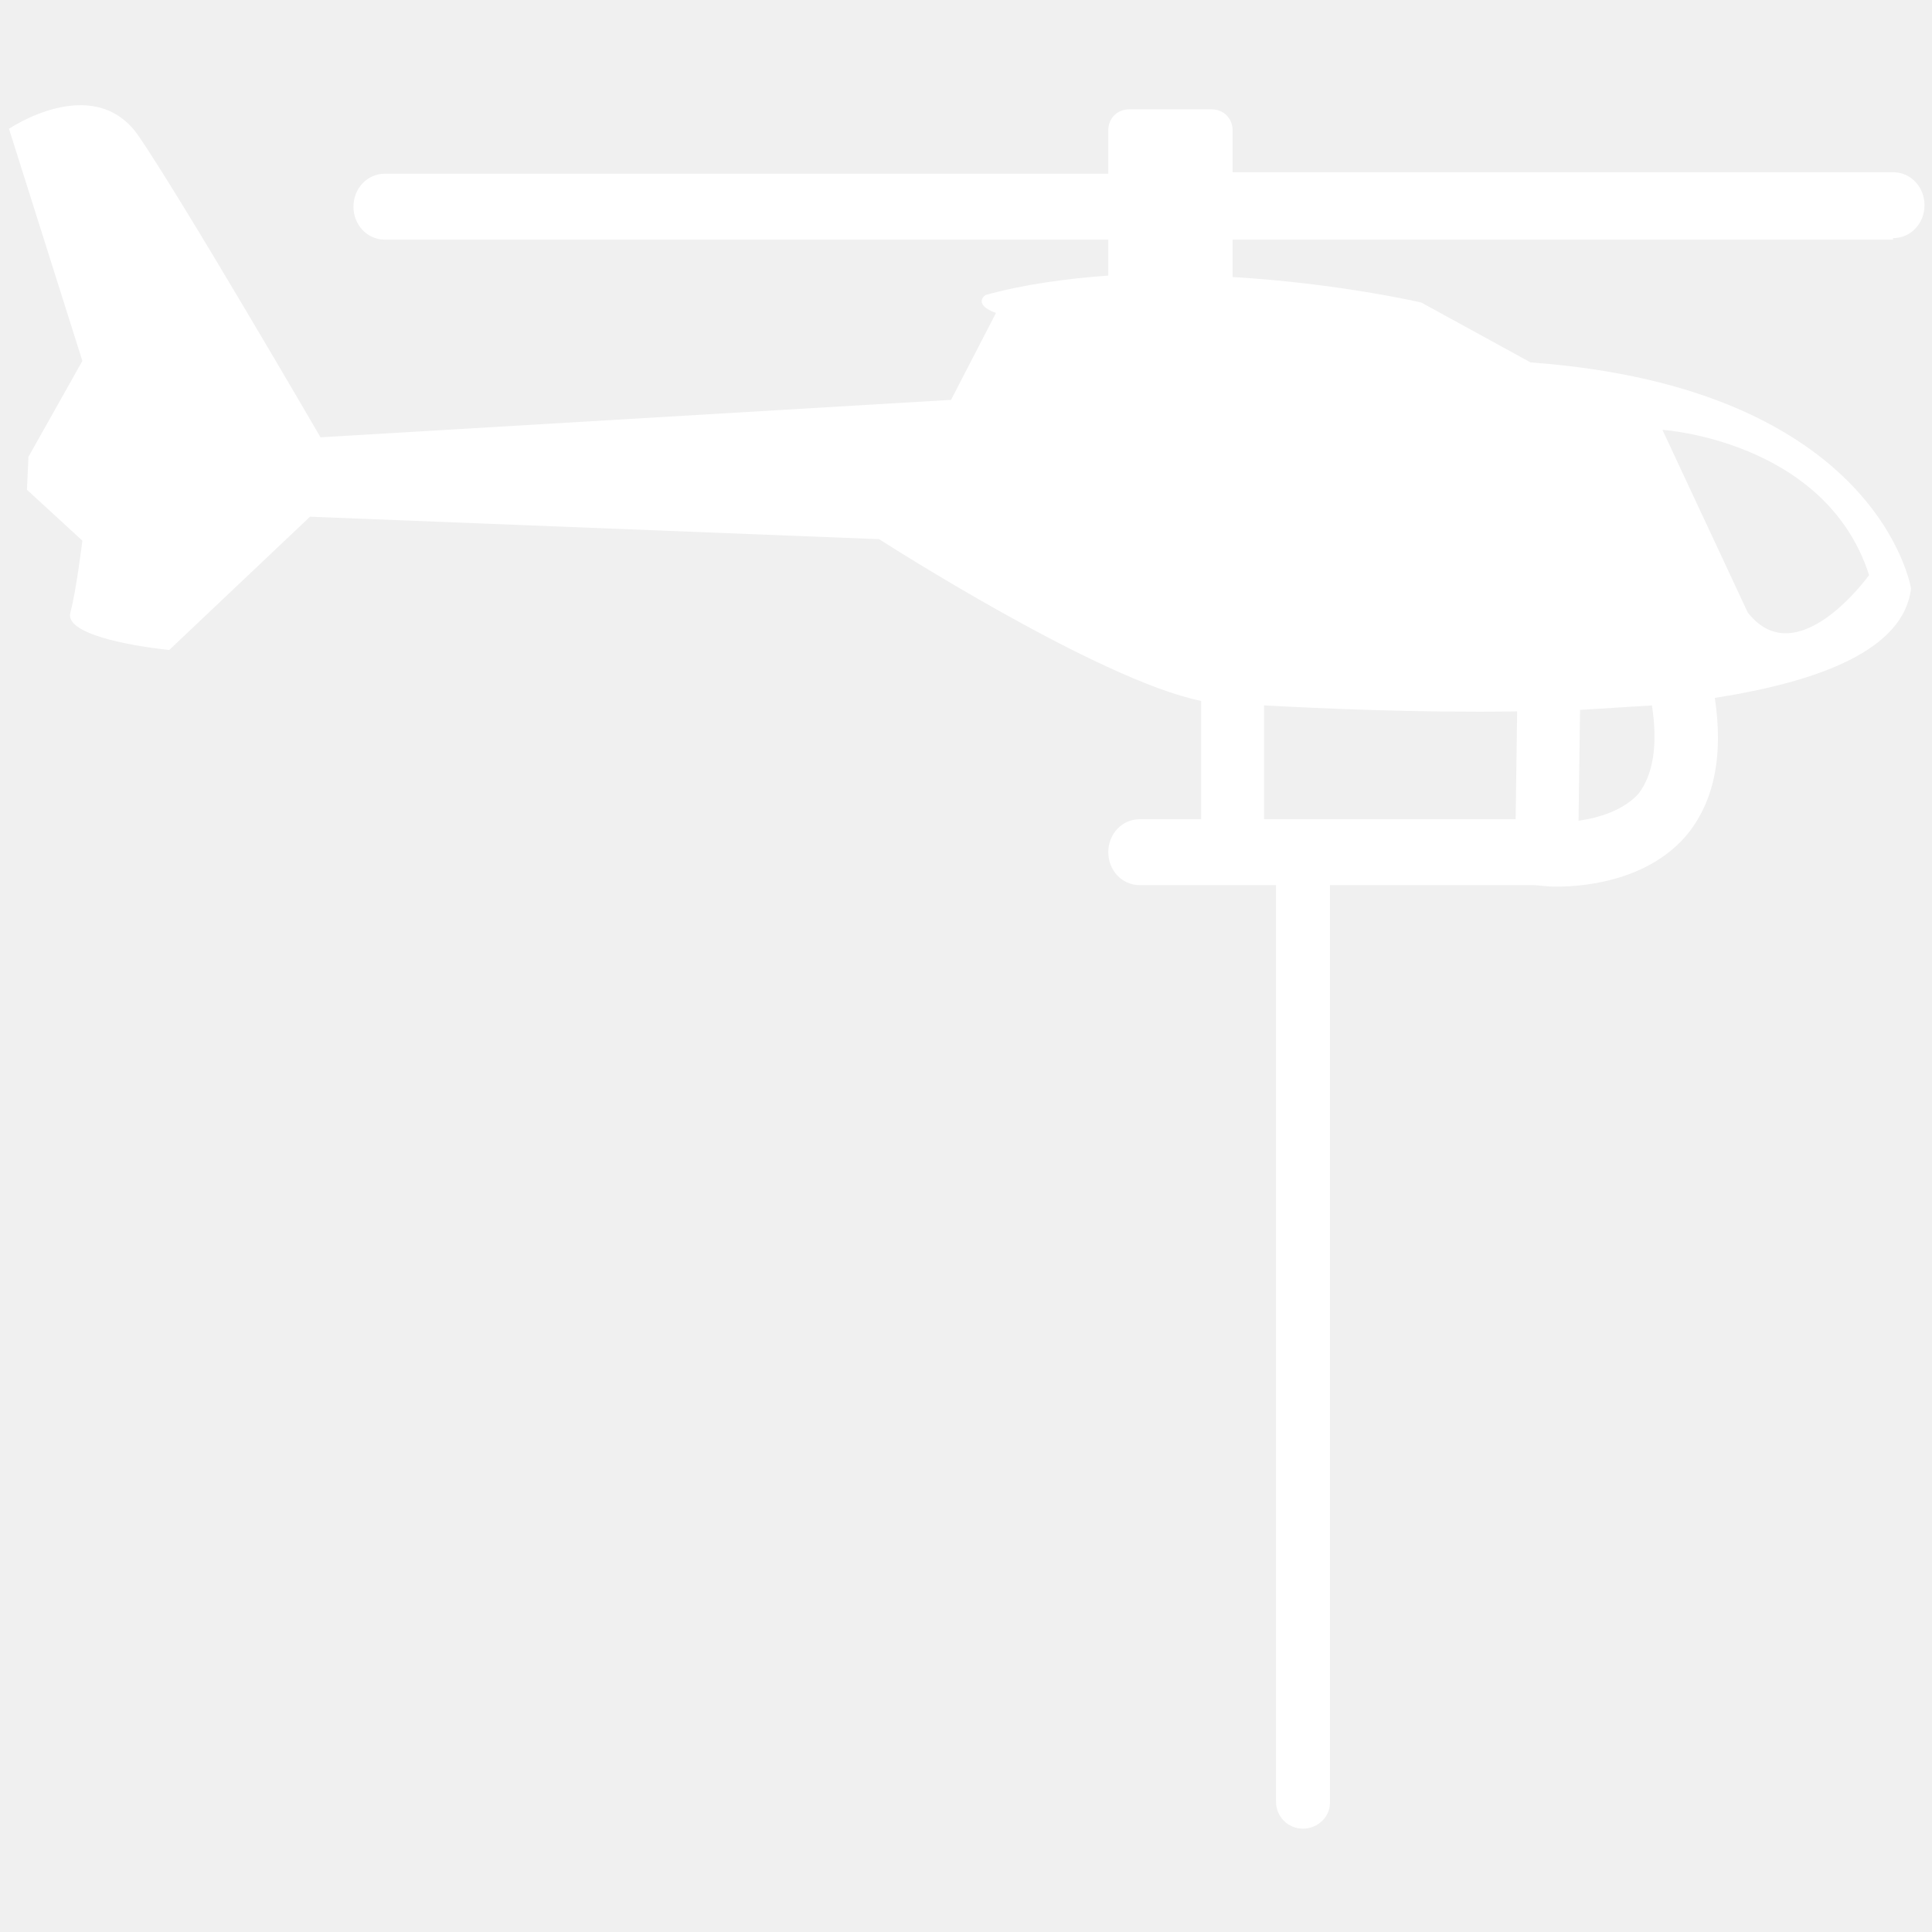
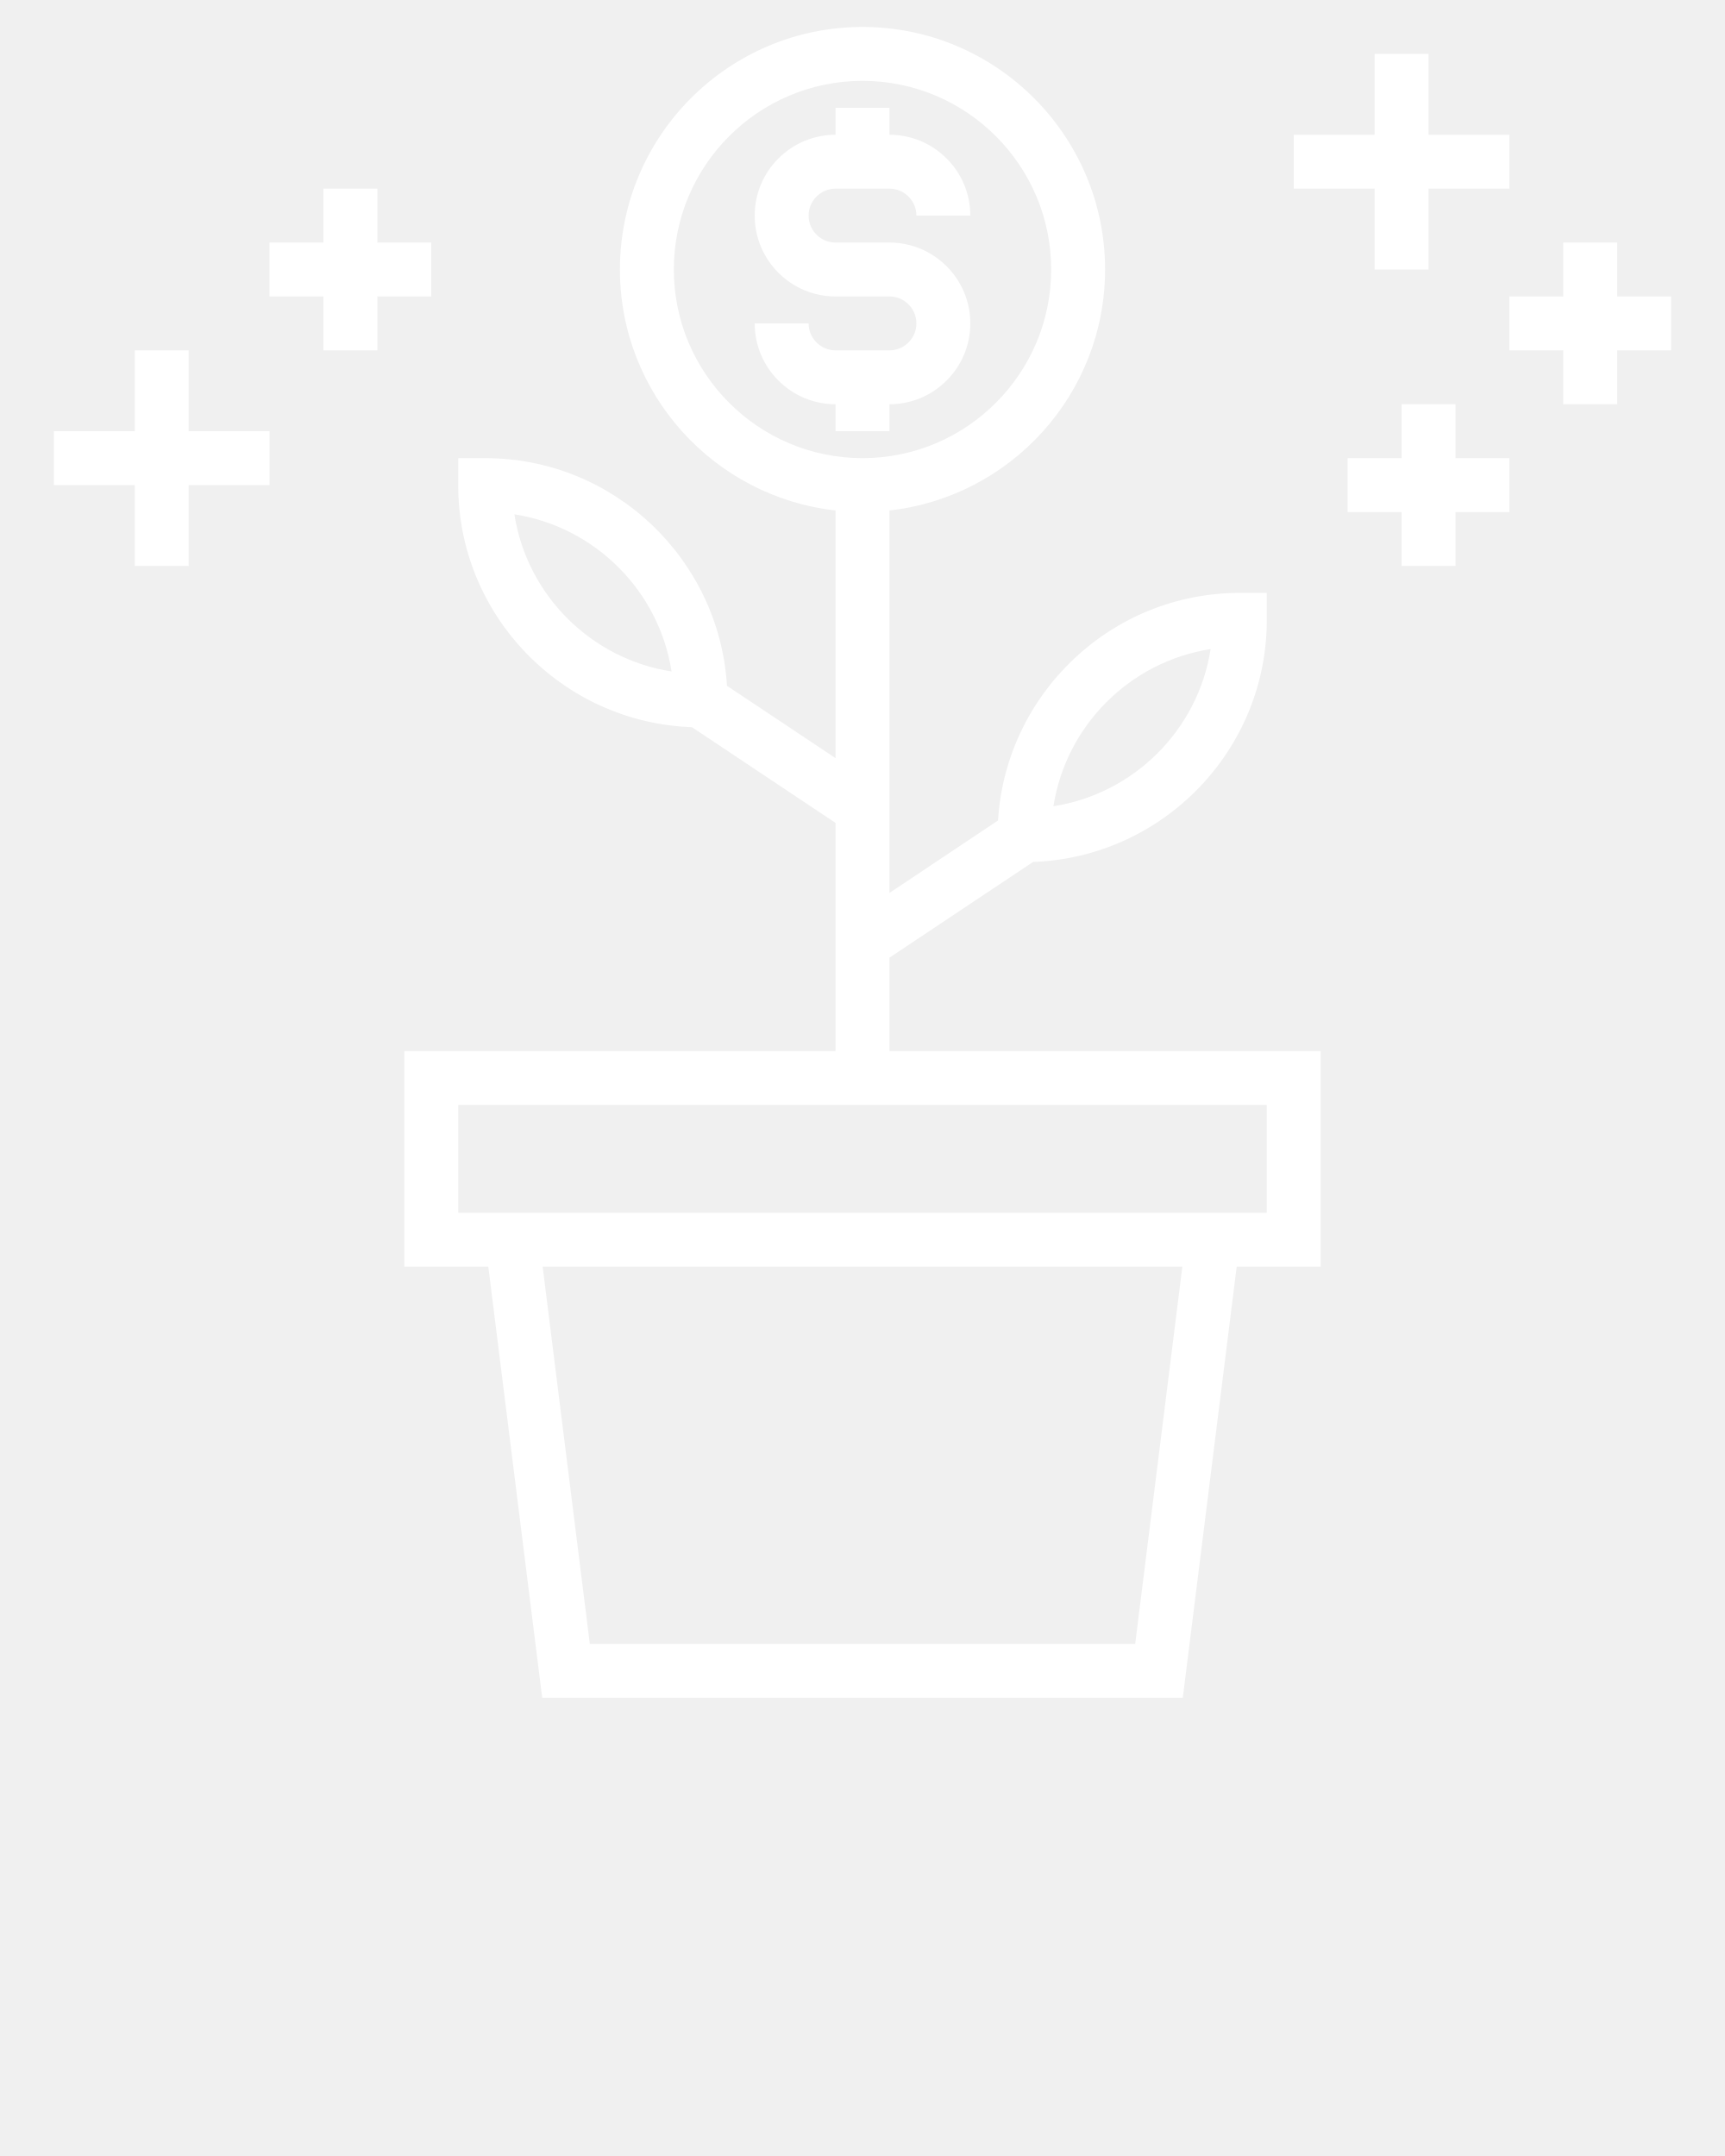
- <svg xmlns="http://www.w3.org/2000/svg" xmlns:xlink="http://www.w3.org/1999/xlink" version="1.1" id="Layer_1" x="0px" y="0px" viewBox="0 0 129 129" style="enable-background:new 0 0 129 129;" xml:space="preserve">
-   <style type="text/css">
- 	.st0{fill:#1D3CD6;}
- 	.st1{clip-path:url(#SVGID_2_);fill:#FF80C9;}
- 	.st2{fill:#FF80C9;}
- 	.st3{clip-path:url(#SVGID_4_);fill:#1D3CD6;}
- 	.st4{fill:#6FD877;}
- 	.st5{fill:#E03620;}
- 	.st6{clip-path:url(#SVGID_6_);fill:#FF80C9;}
- 	.st7{clip-path:url(#SVGID_8_);}
- 	.st8{clip-path:url(#SVGID_10_);fill:#1D3CD6;}
- 	.st9{fill:#FFFFFF;}
- </style>
+ <svg xmlns="http://www.w3.org/2000/svg" version="1.1" x="0px" y="0px" viewBox="0 0 64 80" style="enable-background:new 0 0 64 64; fill:white;" xml:space="preserve">
  <g>
-     <defs>
-       <rect id="SVGID_7_" x="-1538" y="42.6" width="1369" height="506.4" />
-     </defs>
-     <clipPath id="SVGID_2_">
-       <use xlink:href="#SVGID_7_" style="overflow:visible;" />
-     </clipPath>
-     <g style="clip-path:url(#SVGID_2_);">
-       <g>
-         <defs>
-           <rect id="SVGID_9_" x="-435" y="92.3" width="266" height="456.7" />
-         </defs>
-         <clipPath id="SVGID_4_">
-           <use xlink:href="#SVGID_9_" style="overflow:visible;" />
-         </clipPath>
-       </g>
-     </g>
-   </g>
-   <g>
-     <path class="st9" d="M87,122.1L87,122.1c-1,0-1.8-0.8-1.8-1.8V58.2h3.6v62.2C88.8,121.3,88,122.1,87,122.1z" />
-     <path class="st9" d="M126.4,15.9c1.2,0,2.1-1,2.1-2.2c0-1.2-0.9-2.2-2.1-2.2H82.3V8.7c0-0.8-0.6-1.4-1.4-1.4h-5.5   c-0.8,0-1.4,0.6-1.4,1.4v2.9H25.7c-1.2,0-2.1,1-2.1,2.2c0,1.2,0.9,2.2,2.1,2.2h48.3v2.4c-2.8,0.2-5.7,0.6-8.2,1.3   c0,0-0.9,0.6,0.7,1.2l-3,5.8l-42.1,2.5c0,0-9.3-16-12.2-20.2c-3-4.2-8.6-0.4-8.6-0.4l4.9,15.5l-3.6,6.4l-0.1,2.2l3.7,3.4   c0,0-0.4,3.3-0.8,4.8c-0.4,1.4,3.8,2.2,6.6,2.5l9.4-8.9L58.7,36c0,0,14.6,9.4,21.5,10.8v7.9h4.2v-7.6c3.8,0.2,10.2,0.5,16.9,0.4   l-0.1,7.2v0l-25.1,0c-1.2,0-2.1,1-2.1,2.2s0.9,2.2,2.1,2.2h26.3c0.3,0,0.8,0.1,1.5,0.1c2.2,0,6.1-0.5,8.6-3.3   c1.9-2.2,2.6-5.3,2-9.3c7-1.1,12.6-3.2,13.1-7.3c0,0-2.1-13.4-25.4-15.1l-7.3-4c0,0-5.6-1.3-12.6-1.7v-2.5H126.4z M124.8,38.4   c0,0-4.8,6.7-8.1,2.5L111,28.7C111,28.7,121.9,29.4,124.8,38.4z M105.5,47.4c1.6-0.1,3.2-0.2,4.8-0.3c0.4,2.6,0.1,4.6-0.9,5.9   c-1,1.1-2.6,1.6-4,1.8v0L105.5,47.4L105.5,47.4z M105.2,55.9l-4-0.1v0L105.2,55.9z" />
+     <path d="M33,16v-1c1.654,0,3-1.346,3-3s-1.346-3-3-3h-2c-0.551,0-1-0.448-1-1s0.449-1,1-1h2c0.551,0,1,0.448,1,1h2   c0-1.654-1.346-3-3-3V4h-2v1c-1.654,0-3,1.346-3,3s1.346,3,3,3h2c0.551,0,1,0.448,1,1s-0.449,1-1,1h-2c-0.551,0-1-0.448-1-1h-2   c0,1.654,1.346,3,3,3v1H33z" />
+     <path d="M33,35.535l5.328-3.552C43.138,31.809,47,27.852,47,23v-1h-1c-4.775,0-8.683,3.742-8.972,8.446L33,33.132V18.941   c4.493-0.499,8-4.316,8-8.941c0-4.963-4.038-9-9-9s-9,4.037-9,9c0,4.625,3.507,8.442,8,8.941v9.191l-4.028-2.685   C26.683,20.742,22.775,17,18,17h-1v1c0,4.852,3.862,8.809,8.672,8.983L31,30.535V39H15v8h3.117l2,16h23.766l2-16H49v-8H33V35.535z    M44.916,24.084c-0.467,2.994-2.838,5.365-5.832,5.832C39.551,26.922,41.922,24.551,44.916,24.084z M19.084,19.084   c2.994,0.467,5.365,2.838,5.832,5.832C21.922,24.449,19.551,22.078,19.084,19.084z M25,10c0-3.859,3.14-7,7-7s7,3.141,7,7   s-3.14,7-7,7S25,13.859,25,10z M42.117,61H21.883l-1.75-14h23.734L42.117,61z M47,45h-0.867H17.867H17v-4h30V45z" />
+     <polygon points="62,11 60,11 60,9 58,9 58,11 56,11 56,13 58,13 58,15 60,15 60,13 62,13  " />
+     <polygon points="51,10 53,10 53,7 56,7 56,5 53,5 53,2 51,2 51,5 48,5 48,7 51,7  " />
+     <polygon points="54,15 52,15 52,17 50,17 50,19 52,19 52,21 54,21 54,19 56,19 56,17 54,17  " />
+     <polygon points="16,11 16,9 14,9 14,7 12,7 12,9 10,9 10,11 12,11 12,13 14,13 14,11  " />
+     <polygon points="7,13 5,13 5,16 2,16 2,18 5,18 5,21 7,21 7,18 10,18 10,16 7,16  " />
  </g>
</svg>
